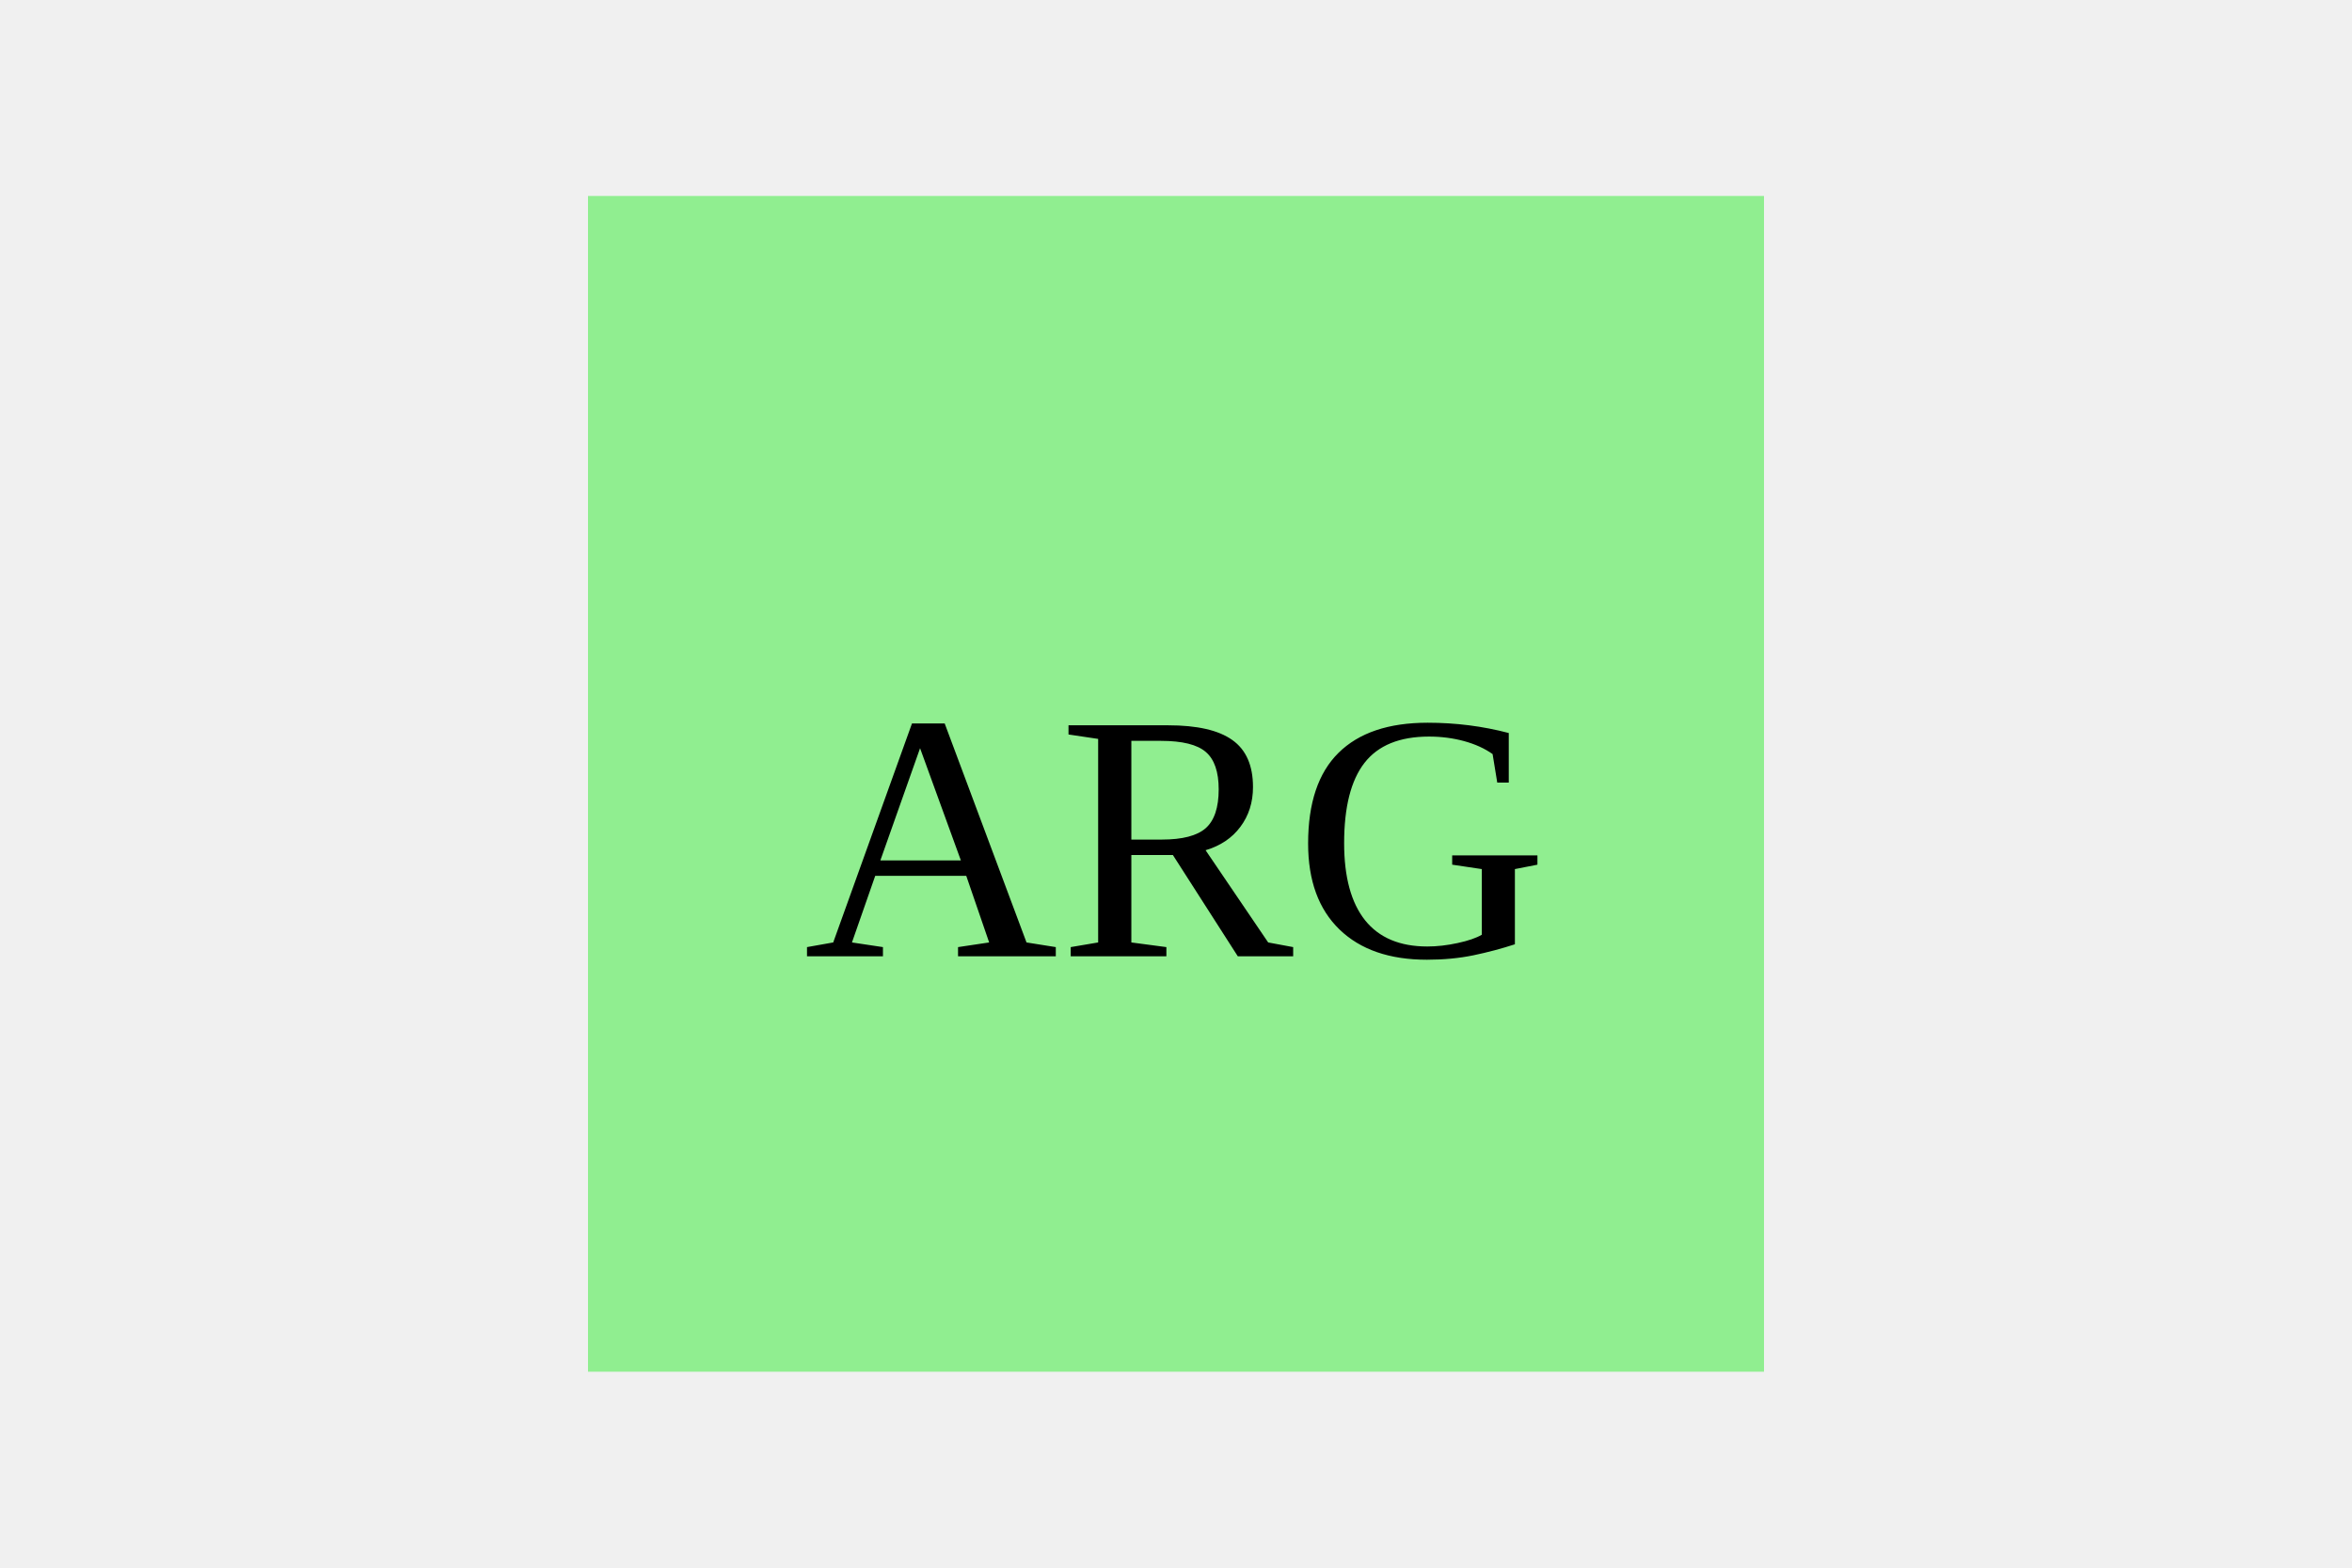
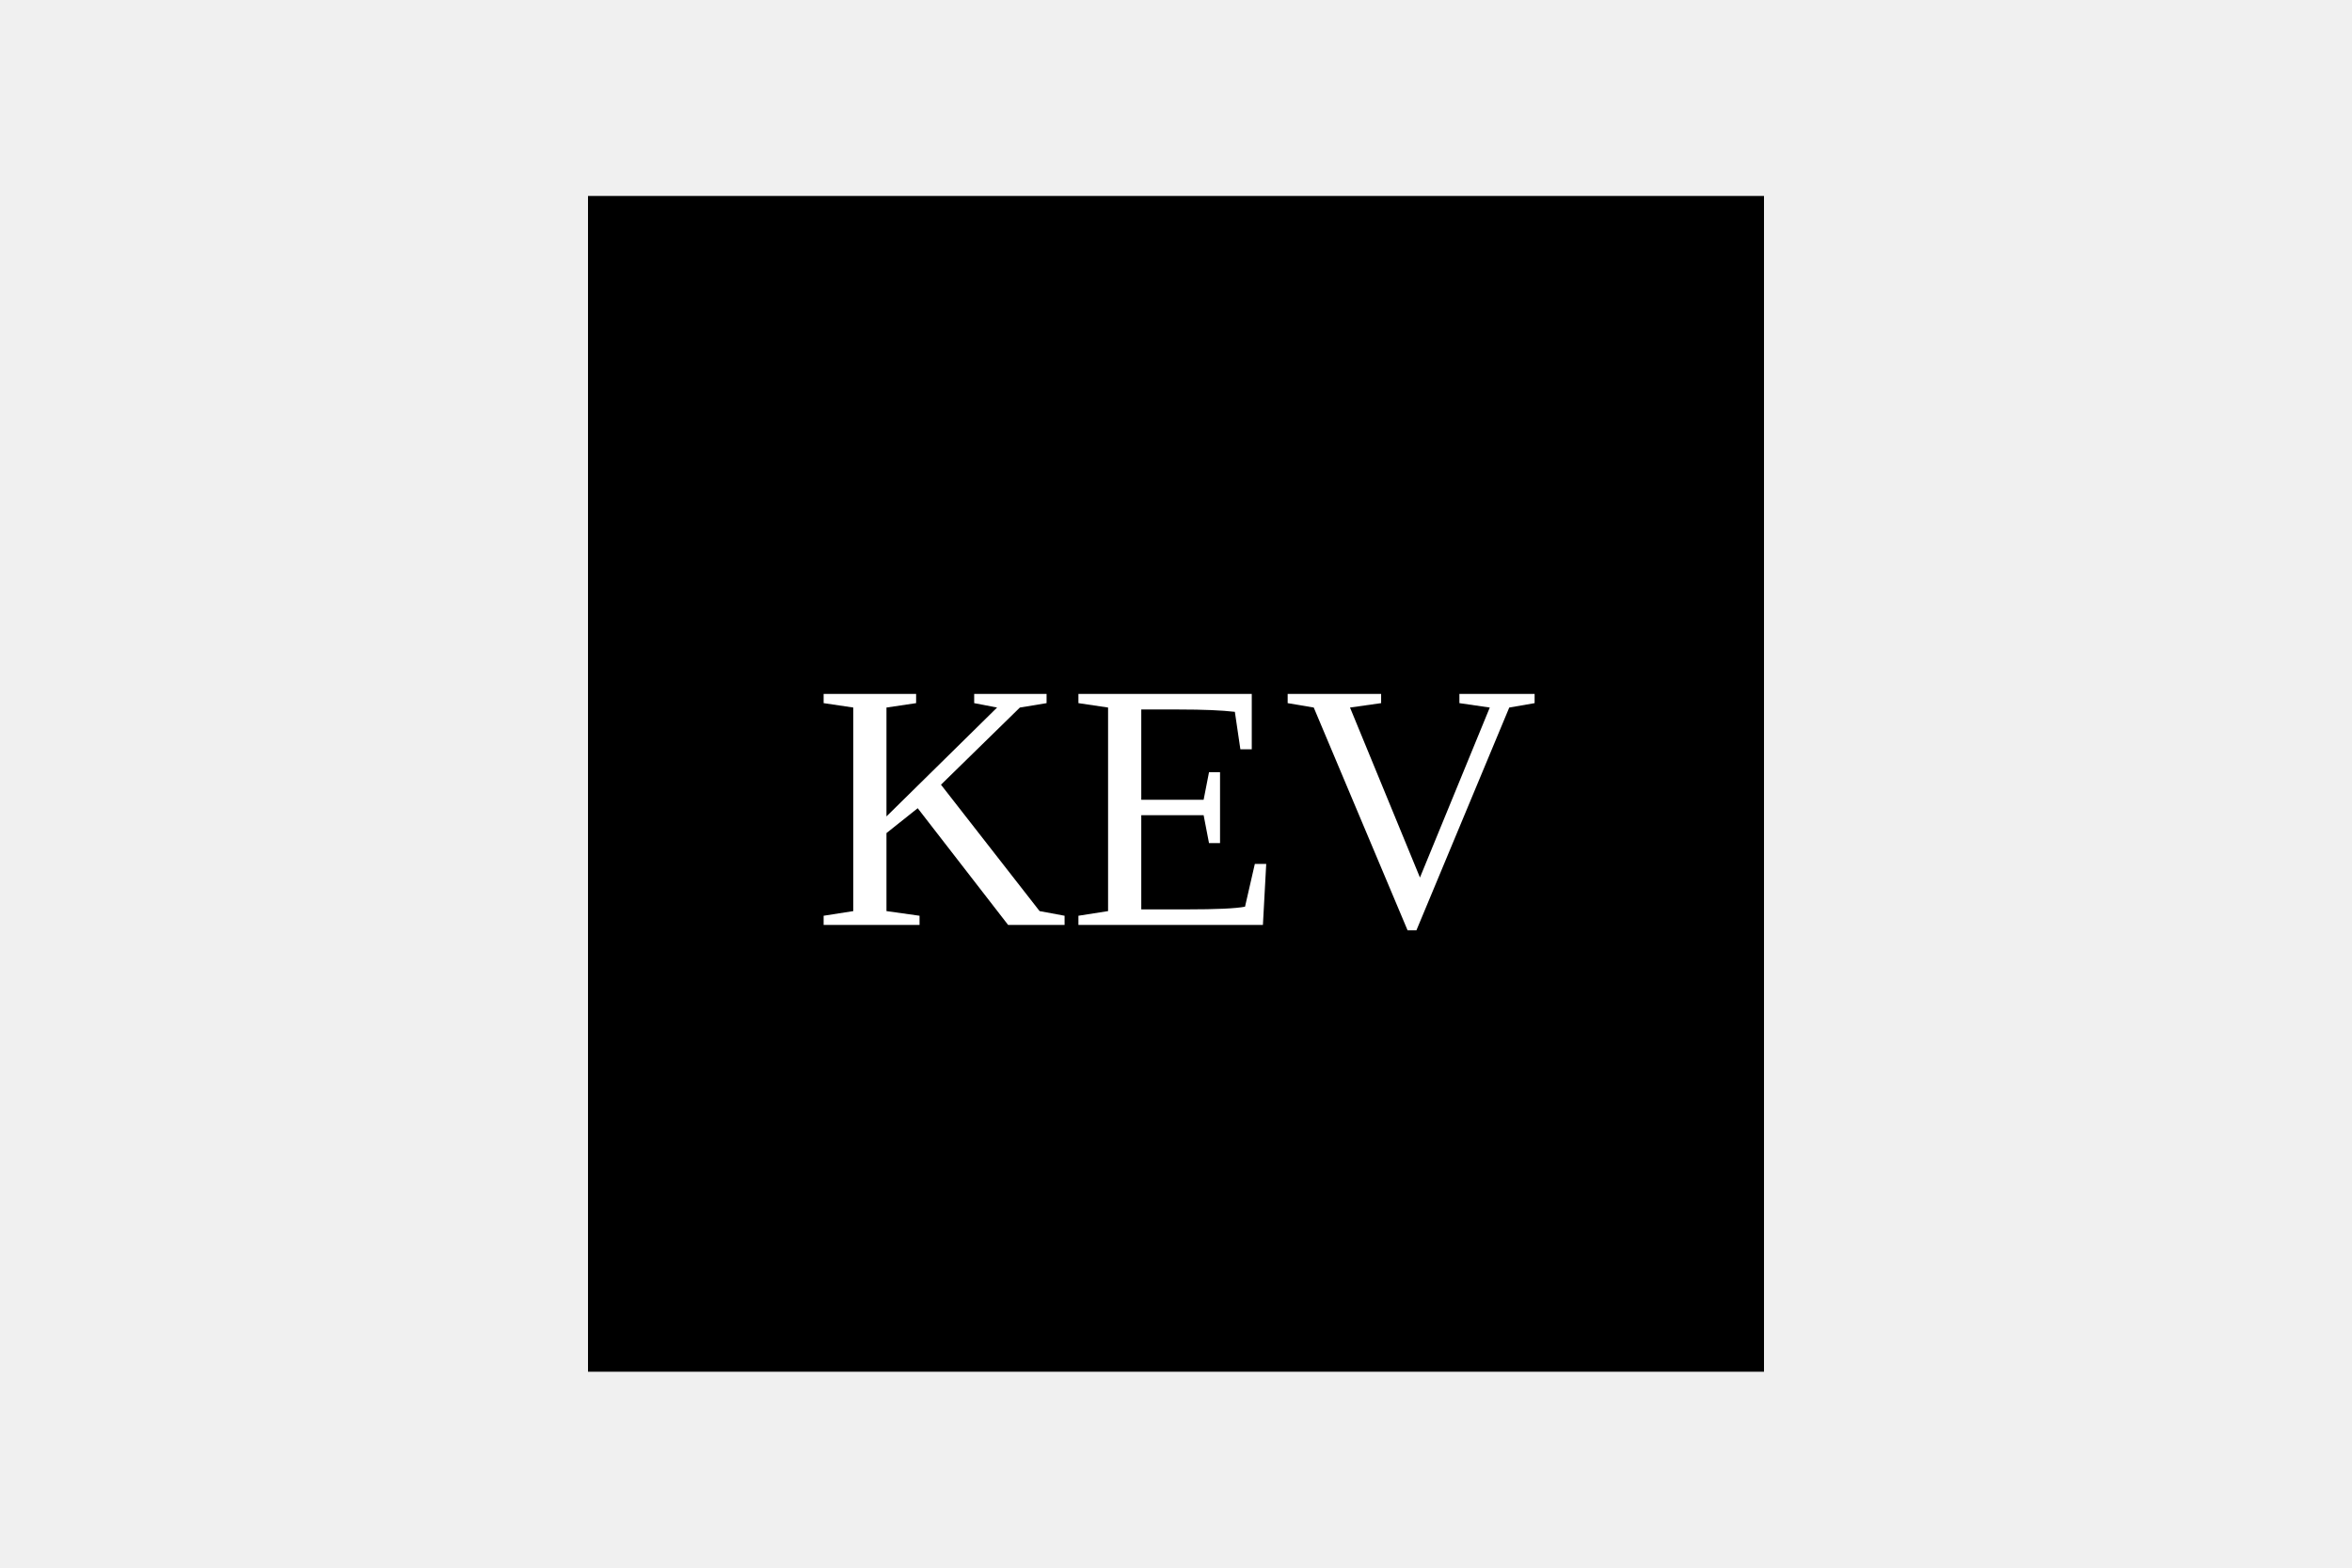
<svg xmlns="http://www.w3.org/2000/svg" version="1.1" width="300" height="200">
-   <rect x="75" y="25" width="150" height="150" fill="lightgreen" />
-   <text x="150" y="122" font-size="45" text-anchor="middle" fill="black">ARG</text>
+   <rect x="75" y="25" width="150" height="150" fill="242424" />
+   <text x="150" y="118" font-size="45" text-anchor="middle" fill="#fff">KEV</text>
</svg>
